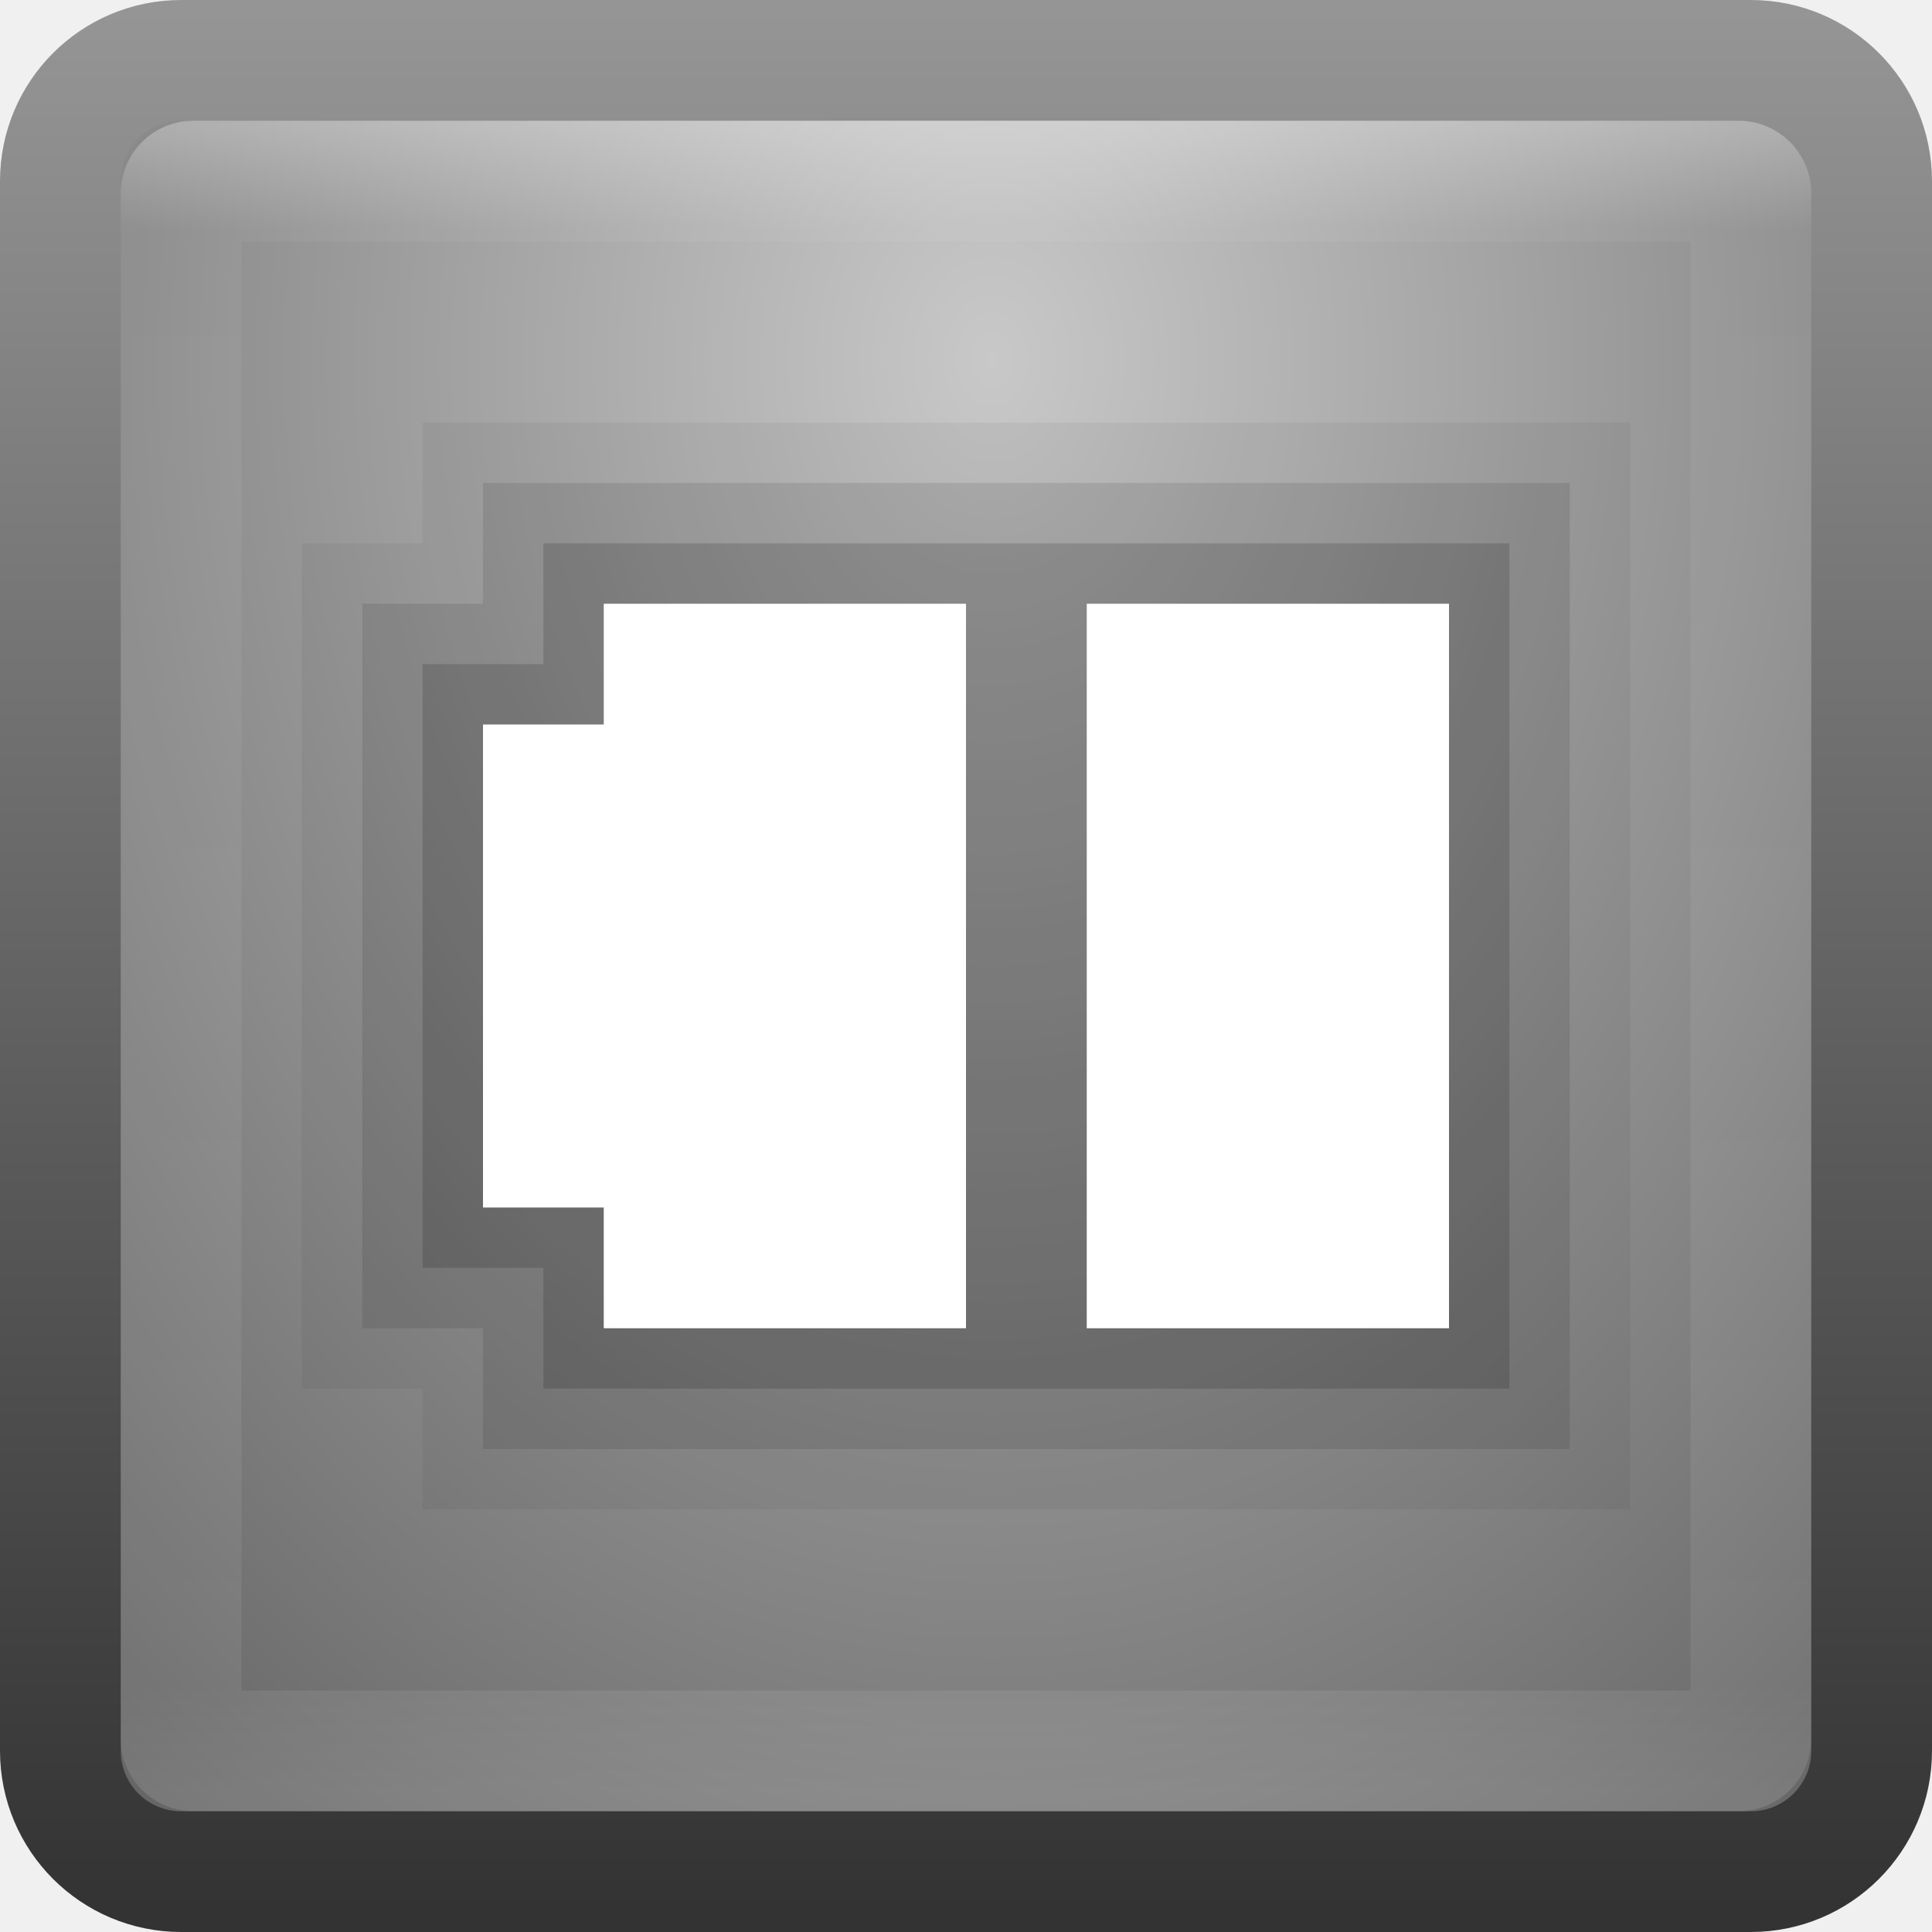
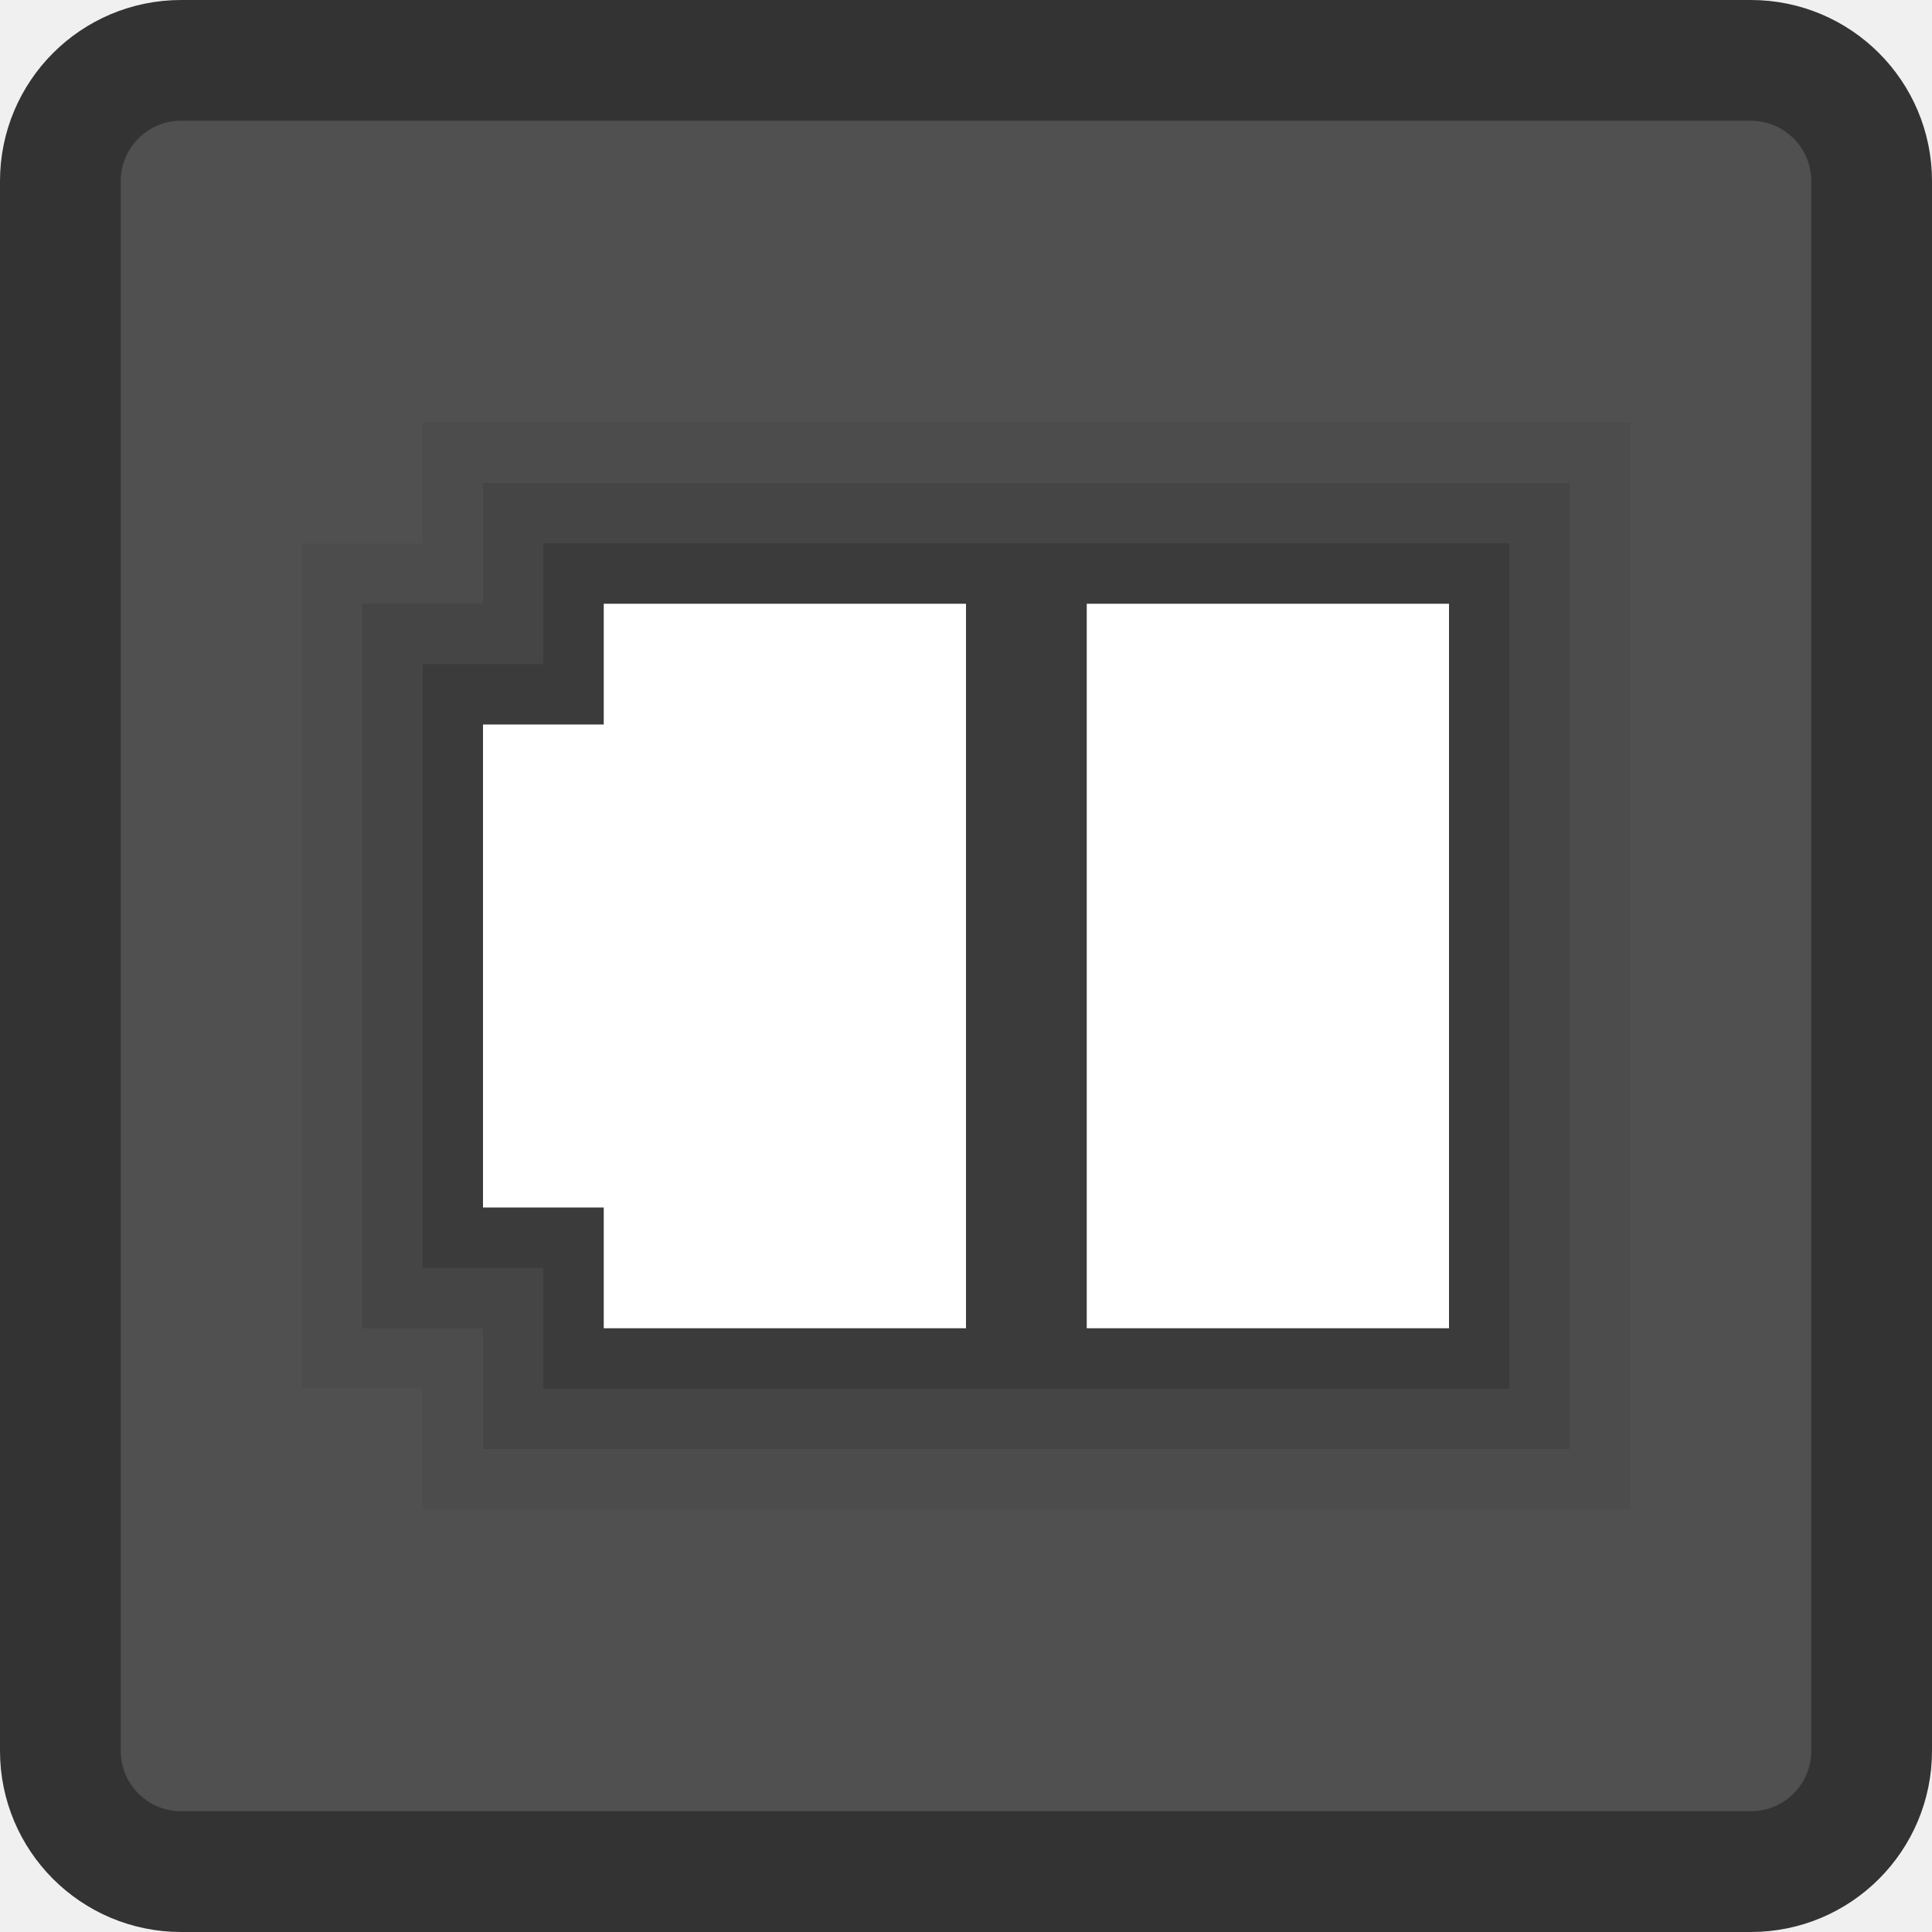
<svg xmlns="http://www.w3.org/2000/svg" xmlns:xlink="http://www.w3.org/1999/xlink" width="16" height="16" id="svg3147" version="1.1">
  <defs id="defs3149">
    <linearGradient id="linearGradient3779">
      <stop style="stop-color:#333333;stop-opacity:1;" offset="0" id="stop3781" />
      <stop style="stop-color:#969696;stop-opacity:1;" offset="1" id="stop3783" />
    </linearGradient>
    <linearGradient id="linearGradient3771">
      <stop style="stop-color:#c8c8c8;stop-opacity:1;" offset="0" id="stop3773" />
      <stop style="stop-color:#646464;stop-opacity:1;" offset="1" id="stop3775" />
    </linearGradient>
    <linearGradient id="linearGradient4536">
      <stop style="stop-color:#ffffff;stop-opacity:1;" offset="0" id="stop4538" />
      <stop id="stop4546" offset="0.062" style="stop-color:#ffffff;stop-opacity:0.157;" />
      <stop id="stop4544" offset="0.936" style="stop-color:#ffffff;stop-opacity:0.235;" />
      <stop style="stop-color:#ffffff;stop-opacity:0.392;" offset="1" id="stop4540" />
    </linearGradient>
    <radialGradient xlink:href="#linearGradient3688-166-749" id="radialGradient3132" gradientUnits="userSpaceOnUse" gradientTransform="matrix(2.003784,0,0,1.4,27.98813,-17.4)" cx="4.993" cy="43.5" fx="4.993" fy="43.5" r="2.5" />
    <linearGradient id="linearGradient3688-166-749">
      <stop id="stop2883" style="stop-color:#181818;stop-opacity:1" offset="0" />
      <stop id="stop2885" style="stop-color:#181818;stop-opacity:0" offset="1" />
    </linearGradient>
    <radialGradient xlink:href="#linearGradient3688-464-309" id="radialGradient3134" gradientUnits="userSpaceOnUse" gradientTransform="matrix(2.003784,0,0,1.4,-20.01187,-104.4)" cx="4.993" cy="43.5" fx="4.993" fy="43.5" r="2.5" />
    <linearGradient id="linearGradient3688-464-309">
      <stop id="stop2889" style="stop-color:#181818;stop-opacity:1" offset="0" />
      <stop id="stop2891" style="stop-color:#181818;stop-opacity:0" offset="1" />
    </linearGradient>
    <linearGradient xlink:href="#linearGradient3702-501-757" id="linearGradient3136" gradientUnits="userSpaceOnUse" x1="25.058" y1="47.028" x2="25.058" y2="39.999" />
    <linearGradient id="linearGradient3702-501-757">
      <stop id="stop2895" style="stop-color:#181818;stop-opacity:0" offset="0" />
      <stop id="stop2897" style="stop-color:#181818;stop-opacity:1" offset="0.5" />
      <stop id="stop2899" style="stop-color:#181818;stop-opacity:0" offset="1" />
    </linearGradient>
    <linearGradient xlink:href="#linearGradient4536" id="linearGradient4542" x1="14.802" y1="1010.407" x2="14.802" y2="1024.172" gradientUnits="userSpaceOnUse" gradientTransform="translate(-4,27.00002)" />
-     <radialGradient xlink:href="#linearGradient3771" id="radialGradient3777" cx="8.216" cy="1039.317" fx="8.216" fy="1039.317" r="8" gradientUnits="userSpaceOnUse" gradientTransform="matrix(3.0451418e-6,1.936937,-1.450562,2.2804915e-6,1515.811,1023.4)" />
-     <linearGradient xlink:href="#linearGradient3779" id="linearGradient3785" x1="4.829" y1="1052.146" x2="4.829" y2="1036.29" gradientUnits="userSpaceOnUse" />
  </defs>
  <g id="layer1" transform="translate(0,-1036.362)">
-     <rect style="fill:url(#radialGradient3777);fill-opacity:1;stroke:url(#linearGradient3785);stroke-opacity:1" id="rect3163" width="15" height="15" x="0.5" y="1036.862" rx="1" ry="1" />
-     <rect style="opacity:0.3;fill:none;stroke:url(#linearGradient4542);stroke-opacity:1" id="rect4534" width="13" height="13" x="1.5" y="1037.862" rx="0.1" ry="0.1" />
+     <rect style="fill:#505050;fill-opacity:1;stroke:#333333;stroke-opacity:1" id="rect3163" width="15" height="15" x="0.5" y="1036.862" rx="1" ry="1" />
    <path id="path3790" transform="translate(0,1036.362)" d="m 5,5 0,1 -1,0 0,4 1,0 0,1 3,0 0,-6 z m 4,0 0,6 3,0 0,-6 z" style="fill:#000000;fill-opacity:1;stroke:#000000;stroke-opacity:1;opacity:0.05;stroke-width:3;stroke-miterlimit:4;stroke-dasharray:none" />
    <path style="fill:#000000;fill-opacity:1;stroke:#000000;stroke-opacity:1;opacity:0.1;stroke-width:2;stroke-miterlimit:4;stroke-dasharray:none" d="m 5,5 0,1 -1,0 0,4 1,0 0,1 3,0 0,-6 z m 4,0 0,6 3,0 0,-6 z" transform="translate(0,1036.362)" id="path3788" />
    <path id="path3786" transform="translate(0,1036.362)" d="m 5,5 0,1 -1,0 0,4 1,0 0,1 3,0 0,-6 z m 4,0 0,6 3,0 0,-6 z" style="fill:#000000;fill-opacity:1;stroke:#000000;stroke-opacity:1;opacity:0.15" />
    <path style="fill:#ffffff;fill-opacity:1;stroke:none" d="m 5,5 0,1 -1,0 0,4 1,0 0,1 3,0 0,-6 z m 4,0 0,6 3,0 0,-6 z" transform="translate(0,1036.362)" id="rect3011" />
  </g>
</svg>
